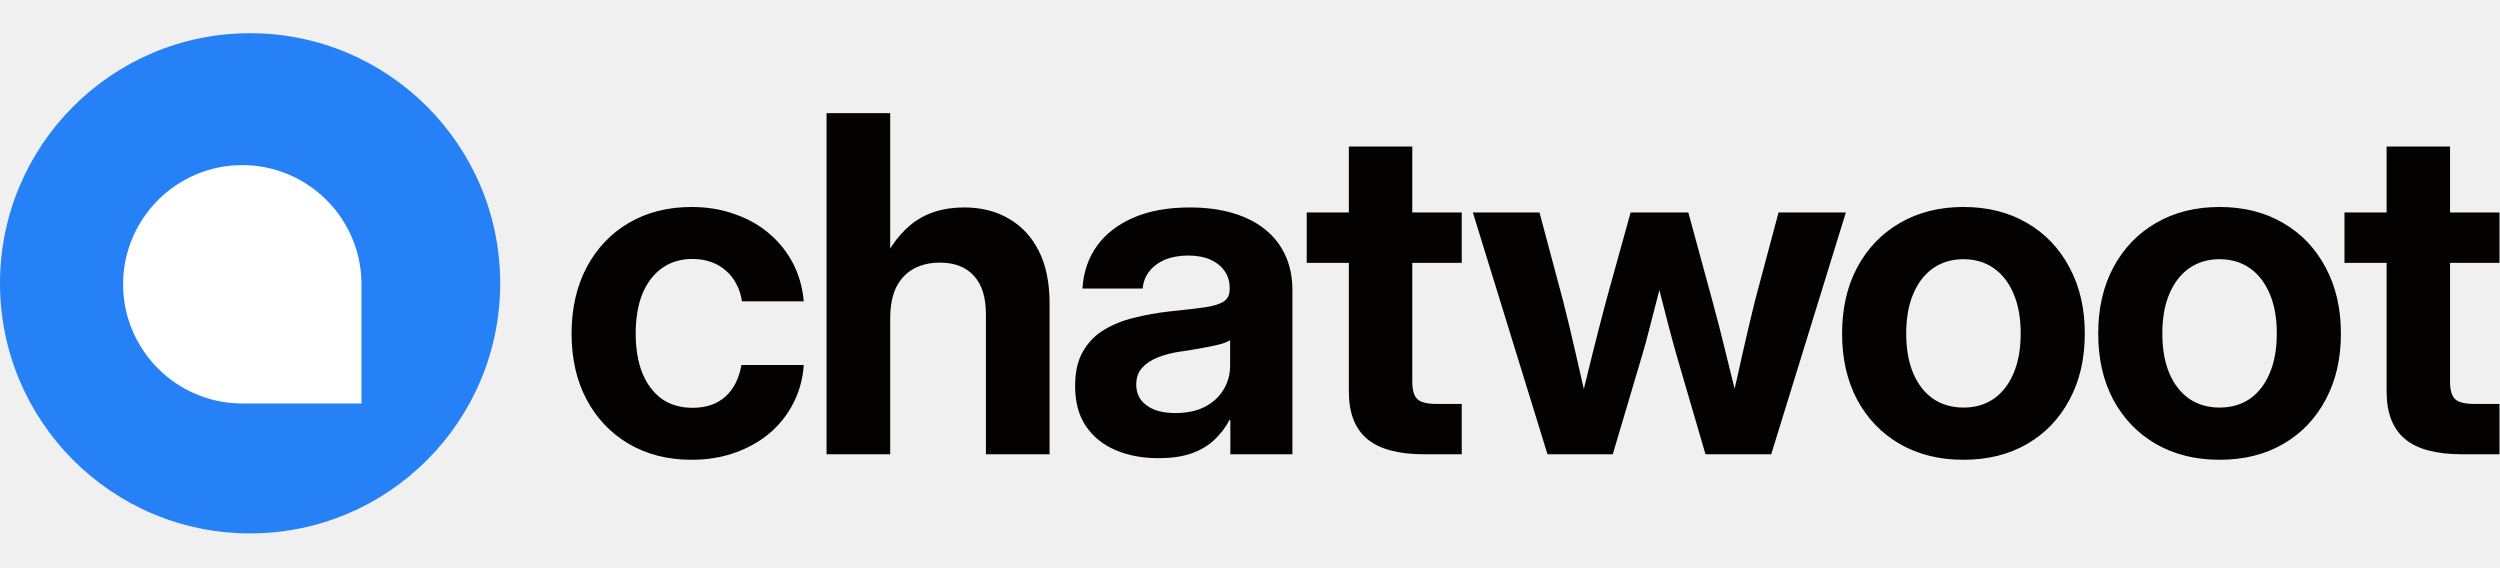
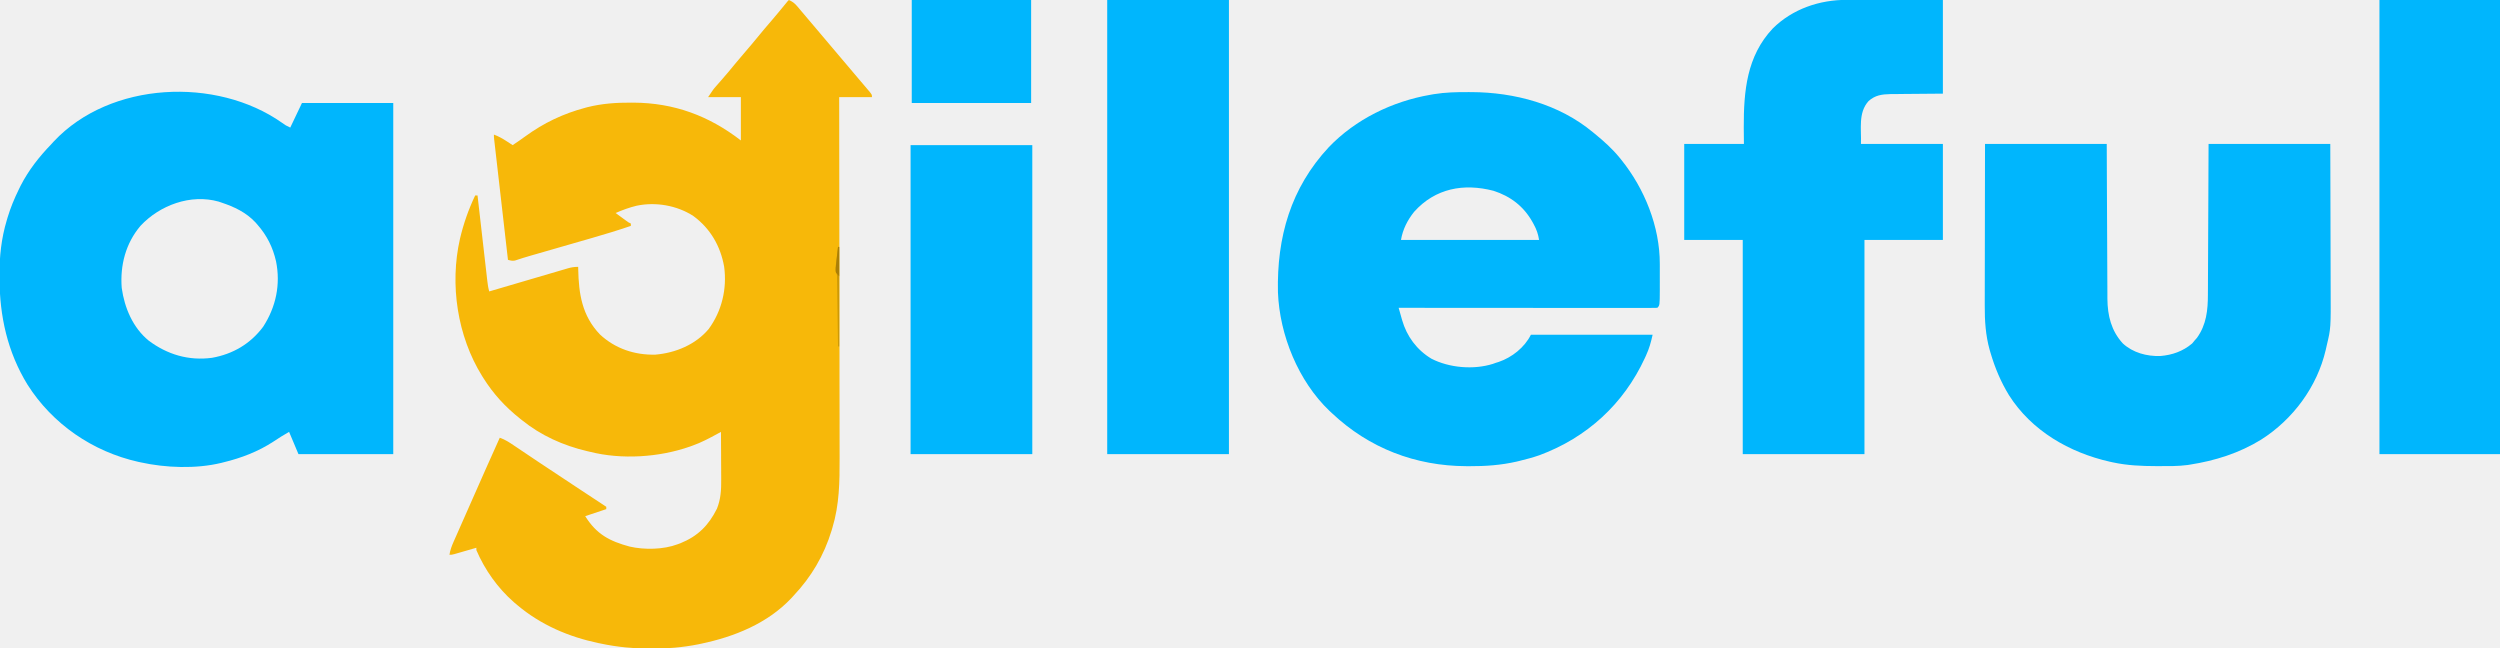
- <svg xmlns="http://www.w3.org/2000/svg" width="2559" height="581" viewBox="0 0 2559 581" fill="none">
-   <path d="M256 546C397.385 546 512 431.385 512 290C512 148.615 397.385 34 256 34C114.615 34 0 148.615 0 290C0 431.385 114.615 546 256 546Z" fill="#2781F6" />
-   <path d="M367 410H247.99C182.388 410 129 356.608 129 290.989C129 225.392 182.388 172 247.992 172C313.612 172 367 225.392 367 290.989V410Z" fill="white" stroke="white" stroke-width="6" />
-   <path d="M707.875 470.625C683.5 470.625 662.016 465.156 643.422 454.219C624.984 443.281 610.609 428.125 600.297 408.75C590.141 389.375 585.062 366.953 585.062 341.484C585.062 316.016 590.141 293.516 600.297 273.984C610.609 254.453 624.984 239.219 643.422 228.281C662.016 217.344 683.5 211.875 707.875 211.875C723.812 211.875 738.5 214.297 751.938 219.141C765.531 223.828 777.328 230.469 787.328 239.062C797.484 247.656 805.609 257.812 811.703 269.531C817.797 281.25 821.469 294.219 822.719 308.438H759.438C758.5 301.875 756.625 296.016 753.812 290.859C751.156 285.547 747.641 281.016 743.266 277.266C739.047 273.359 734.047 270.391 728.266 268.359C722.641 266.172 716.156 265.078 708.812 265.078C696.781 265.078 686.391 268.203 677.641 274.453C668.891 280.703 662.172 289.531 657.484 300.938C652.953 312.344 650.688 325.859 650.688 341.484C650.688 356.953 652.953 370.391 657.484 381.797C662.172 393.203 668.812 402.031 677.406 408.281C686.156 414.375 696.625 417.422 708.812 417.422C716.156 417.422 722.641 416.406 728.266 414.375C733.891 412.344 738.734 409.453 742.797 405.703C747.016 401.797 750.453 397.188 753.109 391.875C755.766 386.406 757.719 380.312 758.969 373.594H822.719C821.781 387.656 818.266 400.625 812.172 412.5C806.234 424.219 798.188 434.453 788.031 443.203C777.875 451.797 766 458.516 752.406 463.359C738.812 468.203 723.969 470.625 707.875 470.625ZM911.209 326.484V465H846.053V115.781H911.209V281.25H898.319C906.288 259.375 917.459 242.422 931.834 230.391C946.366 218.359 964.725 212.344 986.913 212.344C1004.41 212.344 1019.65 216.172 1032.62 223.828C1045.74 231.328 1055.98 242.344 1063.32 256.875C1070.66 271.406 1074.33 289.141 1074.33 310.078V465H1009.18V321.562C1009.18 304.219 1005.04 291.094 996.756 282.188C988.631 273.281 977.069 268.828 962.069 268.828C952.069 268.828 943.241 270.859 935.584 274.922C927.928 278.984 921.913 285.234 917.538 293.672C913.319 302.109 911.209 313.047 911.209 326.484ZM1185.79 468.984C1169.39 468.984 1154.78 466.25 1141.97 460.781C1129.15 455.312 1119 447.109 1111.5 436.172C1104.15 425.234 1100.48 411.562 1100.48 395.156C1100.48 381.094 1103.06 369.453 1108.22 360.234C1113.53 350.859 1120.64 343.438 1129.54 337.969C1138.61 332.344 1149 328.125 1160.72 325.312C1172.43 322.344 1184.62 320.156 1197.28 318.75C1212.59 317.188 1224.7 315.781 1233.61 314.531C1242.51 313.125 1248.92 311.094 1252.83 308.438C1256.73 305.781 1258.68 301.719 1258.68 296.25V294.609C1258.68 288.047 1256.97 282.344 1253.53 277.5C1250.09 272.5 1245.25 268.594 1239 265.781C1232.75 262.969 1225.17 261.562 1216.26 261.562C1207.36 261.562 1199.47 262.969 1192.59 265.781C1185.87 268.594 1180.48 272.578 1176.42 277.734C1172.51 282.734 1170.25 288.594 1169.62 295.312H1107.98C1109.08 278.438 1114.08 263.828 1122.98 251.484C1132.04 239.141 1144.54 229.531 1160.48 222.656C1176.58 215.781 1195.72 212.344 1217.9 212.344C1234.47 212.344 1249.23 214.297 1262.2 218.203C1275.33 222.109 1286.34 227.734 1295.25 235.078C1304.31 242.422 1311.18 251.328 1315.87 261.797C1320.56 272.109 1322.9 283.75 1322.9 296.719V465H1259.39V430.078H1258.45C1254.23 437.891 1248.92 444.766 1242.51 450.703C1236.26 456.484 1228.45 461.016 1219.08 464.297C1209.86 467.422 1198.76 468.984 1185.79 468.984ZM1203.14 422.812C1214.86 422.812 1224.86 420.703 1233.14 416.484C1241.58 412.109 1247.98 406.25 1252.36 398.906C1256.89 391.562 1259.15 383.281 1259.15 374.062V348.281C1257.12 349.531 1254.39 350.703 1250.95 351.797C1247.67 352.734 1243.68 353.672 1239 354.609C1234.47 355.547 1229.47 356.484 1224 357.422C1218.68 358.359 1213.14 359.219 1207.36 360C1199.23 361.25 1191.81 363.203 1185.09 365.859C1178.37 368.516 1172.98 372.109 1168.92 376.641C1165.01 381.016 1163.06 386.719 1163.06 393.75C1163.06 399.688 1164.7 404.922 1167.98 409.453C1171.42 413.828 1176.11 417.188 1182.04 419.531C1187.98 421.719 1195.01 422.812 1203.14 422.812ZM1496.24 217.5V269.062H1337.57V217.5H1496.24ZM1380.69 150H1445.61V390.703C1445.61 399.297 1447.33 405.234 1450.77 408.516C1454.21 411.797 1460.69 413.438 1470.22 413.438C1474.13 413.438 1478.66 413.438 1483.82 413.438C1489.13 413.438 1493.27 413.438 1496.24 413.438V465C1492.02 465 1486.32 465 1479.13 465C1472.1 465 1464.99 465 1457.8 465C1431.39 465 1411.94 459.766 1399.44 449.297C1386.94 438.828 1380.69 422.656 1380.69 400.781V150ZM1584.03 465L1507.62 217.5H1575.82L1599.73 307.031C1604.26 324.688 1608.63 342.891 1612.85 361.641C1617.07 380.391 1621.29 398.828 1625.51 416.953H1616.6C1621.13 398.828 1625.67 380.391 1630.2 361.641C1634.88 342.891 1639.57 324.688 1644.26 307.031L1669.1 217.5H1728.17L1752.54 307.031C1757.38 324.688 1762.07 342.891 1766.6 361.641C1771.13 380.391 1775.67 398.828 1780.2 416.953H1771.06C1775.43 398.828 1779.65 380.391 1783.71 361.641C1787.93 342.891 1792.23 324.688 1796.6 307.031L1820.51 217.5H1889.42L1813.01 465H1745.74L1716.45 364.688C1713.63 354.844 1710.9 344.844 1708.24 334.688C1705.59 324.375 1702.93 314.062 1700.28 303.75C1697.78 293.281 1695.12 282.969 1692.31 272.812H1704.96C1702.31 282.969 1699.57 293.281 1696.76 303.75C1694.1 314.062 1691.45 324.375 1688.79 334.688C1686.29 344.844 1683.56 354.844 1680.59 364.688L1650.82 465H1584.03ZM2009.78 470.625C1985.09 470.625 1963.38 465.234 1944.62 454.453C1926.03 443.672 1911.5 428.594 1901.03 409.219C1890.72 389.844 1885.56 367.266 1885.56 341.484C1885.56 315.703 1890.72 293.125 1901.03 273.75C1911.5 254.219 1926.03 239.062 1944.62 228.281C1963.38 217.344 1985.09 211.875 2009.78 211.875C2034.62 211.875 2056.34 217.344 2074.94 228.281C2093.53 239.062 2107.98 254.219 2118.3 273.75C2128.77 293.125 2134 315.703 2134 341.484C2134 367.266 2128.77 389.844 2118.3 409.219C2107.98 428.594 2093.53 443.672 2074.94 454.453C2056.34 465.234 2034.62 470.625 2009.78 470.625ZM2009.78 417.188C2021.66 417.188 2031.97 414.219 2040.72 408.281C2049.47 402.188 2056.27 393.438 2061.11 382.031C2065.95 370.625 2068.38 357.109 2068.38 341.484C2068.38 325.547 2065.95 311.953 2061.11 300.703C2056.27 289.297 2049.47 280.547 2040.72 274.453C2031.97 268.359 2021.66 265.312 2009.78 265.312C1998.06 265.312 1987.75 268.359 1978.84 274.453C1970.09 280.547 1963.3 289.297 1958.45 300.703C1953.61 311.953 1951.19 325.547 1951.19 341.484C1951.19 357.266 1953.61 370.859 1958.45 382.266C1963.3 393.516 1970.09 402.188 1978.84 408.281C1987.75 414.219 1998.06 417.188 2009.78 417.188ZM2271.94 470.625C2247.26 470.625 2225.54 465.234 2206.79 454.453C2188.19 443.672 2173.66 428.594 2163.19 409.219C2152.88 389.844 2147.72 367.266 2147.72 341.484C2147.72 315.703 2152.88 293.125 2163.19 273.75C2173.66 254.219 2188.19 239.062 2206.79 228.281C2225.54 217.344 2247.26 211.875 2271.94 211.875C2296.79 211.875 2318.51 217.344 2337.1 228.281C2355.69 239.062 2370.15 254.219 2380.46 273.75C2390.93 293.125 2396.16 315.703 2396.16 341.484C2396.16 367.266 2390.93 389.844 2380.46 409.219C2370.15 428.594 2355.69 443.672 2337.1 454.453C2318.51 465.234 2296.79 470.625 2271.94 470.625ZM2271.94 417.188C2283.82 417.188 2294.13 414.219 2302.88 408.281C2311.63 402.188 2318.43 393.438 2323.27 382.031C2328.12 370.625 2330.54 357.109 2330.54 341.484C2330.54 325.547 2328.12 311.953 2323.27 300.703C2318.43 289.297 2311.63 280.547 2302.88 274.453C2294.13 268.359 2283.82 265.312 2271.94 265.312C2260.22 265.312 2249.91 268.359 2241.01 274.453C2232.26 280.547 2225.46 289.297 2220.62 300.703C2215.77 311.953 2213.35 325.547 2213.35 341.484C2213.35 357.266 2215.77 370.859 2220.62 382.266C2225.46 393.516 2232.26 402.188 2241.01 408.281C2249.91 414.219 2260.22 417.188 2271.94 417.188ZM2558.48 217.5V269.062H2399.81V217.5H2558.48ZM2442.93 150H2507.86V390.703C2507.86 399.297 2509.57 405.234 2513.01 408.516C2516.45 411.797 2522.93 413.438 2532.47 413.438C2536.37 413.438 2540.9 413.438 2546.06 413.438C2551.37 413.438 2555.51 413.438 2558.48 413.438V465C2554.26 465 2548.56 465 2541.37 465C2534.34 465 2527.23 465 2520.04 465C2493.64 465 2474.18 459.766 2461.68 449.297C2449.18 438.828 2442.93 422.656 2442.93 400.781V150Z" fill="#040101" />
+ <svg xmlns="http://www.w3.org/2000/svg" version="1.1" width="2136" height="553">
+   <path d="M0 0 C2.917 1.299 4.786 2.588 6.848 5.02 C7.623 5.925 7.623 5.925 8.415 6.848 C8.958 7.496 9.502 8.145 10.062 8.812 C10.635 9.484 11.207 10.155 11.796 10.847 C13.537 12.893 15.269 14.946 17 17 C17.97 18.142 18.94 19.284 19.91 20.426 C22.165 23.081 24.413 25.743 26.657 28.407 C28.934 31.108 31.217 33.804 33.5 36.5 C34.417 37.583 35.333 38.667 36.25 39.75 C36.931 40.554 36.931 40.554 37.625 41.375 C39 43 40.375 44.625 41.75 46.25 C42.204 46.786 42.658 47.323 43.125 47.875 C44.041 48.958 44.957 50.04 45.873 51.123 C48.176 53.845 50.479 56.566 52.785 59.285 C55.069 61.978 57.347 64.676 59.624 67.374 C61.049 69.058 62.481 70.736 63.914 72.414 C64.839 73.505 65.763 74.596 66.688 75.688 C67.931 77.147 67.931 77.147 69.199 78.637 C71 81 71 81 71 83 C61.76 83 52.52 83 43 83 C43.01 89.266 43.01 89.266 43.02 95.659 C43.08 134.031 43.125 172.402 43.153 210.774 C43.157 215.811 43.161 220.847 43.165 225.883 C43.166 226.886 43.166 227.888 43.167 228.921 C43.18 245.123 43.204 261.324 43.231 277.525 C43.26 294.168 43.276 310.811 43.282 327.454 C43.286 337.711 43.299 347.968 43.324 358.225 C43.34 365.273 43.344 372.321 43.341 379.369 C43.339 383.426 43.341 387.483 43.358 391.54 C43.434 411.641 43.14 431.33 37.25 450.75 C36.868 452.044 36.868 452.044 36.479 453.365 C30.007 474.569 19.217 492.89 4 509 C3.326 509.739 2.652 510.477 1.957 511.238 C-18.345 532.683 -46.614 544.071 -75 550 C-76.176 550.25 -76.176 550.25 -77.375 550.505 C-103.358 555.726 -134.092 555.461 -160 550 C-161.231 549.751 -161.231 549.751 -162.486 549.496 C-188.042 544.168 -211.981 533.899 -232 517 C-232.966 516.187 -233.931 515.373 -234.926 514.535 C-248.73 502.449 -259.772 486.894 -267 470 C-267 469.34 -267 468.68 -267 468 C-267.939 468.273 -267.939 468.273 -268.896 468.551 C-271.722 469.37 -274.548 470.185 -277.375 471 C-278.36 471.286 -279.345 471.572 -280.359 471.867 C-281.3 472.138 -282.241 472.409 -283.211 472.688 C-284.08 472.939 -284.95 473.19 -285.845 473.449 C-288 474 -288 474 -290 474 C-289.358 470.032 -288.132 466.695 -286.508 463.023 C-285.977 461.817 -285.446 460.61 -284.899 459.366 C-284.308 458.036 -283.716 456.705 -283.125 455.375 C-282.508 453.977 -281.891 452.579 -281.275 451.181 C-279.925 448.122 -278.573 445.065 -277.218 442.009 C-274.858 436.683 -272.509 431.354 -270.16 426.023 C-262.501 408.654 -254.811 391.301 -247 374 C-242.332 375.598 -238.576 378.117 -234.527 380.863 C-233.787 381.359 -233.048 381.855 -232.285 382.367 C-230.677 383.445 -229.07 384.526 -227.464 385.609 C-223.122 388.537 -218.769 391.449 -214.418 394.363 C-213.503 394.977 -212.588 395.59 -211.646 396.222 C-200.719 403.54 -189.735 410.771 -178.75 418 C-176.811 419.276 -174.872 420.553 -172.933 421.829 C-170.307 423.559 -167.68 425.288 -165.052 427.016 C-164.296 427.513 -163.54 428.011 -162.761 428.523 C-161.775 429.172 -161.775 429.172 -160.769 429.833 C-159.176 430.884 -157.588 431.942 -156 433 C-156 433.66 -156 434.32 -156 435 C-161.94 436.98 -167.88 438.96 -174 441 C-164.328 456.476 -153.206 462.361 -136 467 C-123.398 469.887 -107.087 469.597 -95 465 C-93.851 464.582 -93.851 464.582 -92.68 464.156 C-77.73 458.114 -68.533 448.867 -61.445 434.625 C-58.121 426.287 -57.722 418.442 -57.805 409.527 C-57.808 408.364 -57.81 407.2 -57.813 406.001 C-57.824 402.313 -57.849 398.625 -57.875 394.938 C-57.885 392.425 -57.894 389.913 -57.902 387.4 C-57.924 381.267 -57.958 375.133 -58 369 C-58.975 369.534 -59.95 370.068 -60.954 370.618 C-67.93 374.41 -74.807 378.098 -82.312 380.75 C-83.096 381.033 -83.879 381.316 -84.687 381.608 C-110.956 390.783 -142.89 392.858 -170 386 C-170.788 385.817 -171.577 385.635 -172.389 385.446 C-192.645 380.697 -211.791 372.13 -228 359 C-228.822 358.351 -228.822 358.351 -229.661 357.688 C-242.194 347.756 -252.472 336.586 -261 323 C-261.374 322.408 -261.747 321.815 -262.132 321.205 C-283.265 287.141 -289.902 243.06 -281 204 C-277.95 191.078 -273.724 178.973 -268 167 C-267.34 167 -266.68 167 -266 167 C-265.889 167.968 -265.779 168.937 -265.665 169.934 C-264.623 179.057 -263.579 188.18 -262.531 197.303 C-261.993 201.993 -261.456 206.683 -260.921 211.373 C-260.404 215.899 -259.885 220.425 -259.365 224.95 C-259.166 226.677 -258.969 228.405 -258.772 230.132 C-258.497 232.55 -258.219 234.968 -257.94 237.386 C-257.859 238.101 -257.779 238.816 -257.696 239.552 C-257.321 242.767 -256.901 245.887 -256 249 C-254.66 248.605 -254.66 248.605 -253.294 248.203 C-244.879 245.725 -236.462 243.253 -228.044 240.786 C-223.717 239.517 -219.389 238.247 -215.063 236.972 C-210.889 235.742 -206.713 234.517 -202.537 233.296 C-200.943 232.829 -199.35 232.36 -197.757 231.889 C-195.527 231.23 -193.296 230.578 -191.063 229.928 C-190.075 229.633 -190.075 229.633 -189.067 229.333 C-185.85 228.403 -183.396 228 -180 228 C-179.991 228.588 -179.981 229.176 -179.972 229.781 C-179.549 251.014 -176.753 269.757 -161.375 285.785 C-148.377 297.907 -131.645 303.467 -114 303 C-96.886 301.538 -79.807 294.509 -68.562 281.188 C-57.229 265.741 -52.748 246.829 -55.284 227.876 C-58.418 210.222 -67.062 195.225 -81.637 184.527 C-95.623 175.488 -113.845 172.323 -130.168 175.797 C-136.366 177.312 -142.179 179.415 -148 182 C-146.21 183.314 -144.418 184.626 -142.625 185.938 C-141.128 187.034 -141.128 187.034 -139.602 188.152 C-137.172 189.978 -137.172 189.978 -135 191 C-135 191.66 -135 192.32 -135 193 C-145.831 196.713 -156.735 200.037 -167.738 203.195 C-169.397 203.674 -171.055 204.153 -172.714 204.632 C-177.034 205.88 -181.356 207.124 -185.678 208.367 C-190.925 209.877 -196.172 211.391 -201.419 212.905 C-205.5 214.082 -209.582 215.259 -213.664 216.434 C-214.787 216.758 -214.787 216.758 -215.932 217.088 C-217.37 217.502 -218.808 217.914 -220.246 218.326 C-224.873 219.654 -229.461 221.076 -234.022 222.615 C-236.33 223.064 -237.761 222.625 -240 222 C-241.566 208.344 -243.131 194.689 -244.694 181.033 C-245.42 174.692 -246.146 168.352 -246.873 162.012 C-247.574 155.898 -248.274 149.783 -248.974 143.669 C-249.241 141.332 -249.509 138.994 -249.778 136.657 C-250.152 133.393 -250.526 130.13 -250.898 126.866 C-251.011 125.891 -251.123 124.916 -251.238 123.912 C-251.339 123.026 -251.44 122.14 -251.544 121.227 C-251.677 120.068 -251.677 120.068 -251.813 118.886 C-252 117 -252 117 -252 115 C-248.041 116.433 -244.713 118.331 -241.188 120.625 C-240.212 121.257 -239.236 121.888 -238.23 122.539 C-237.494 123.021 -236.758 123.503 -236 124 C-232.299 121.568 -228.682 119.064 -225.107 116.449 C-209.431 105.033 -192.88 97.14 -174.125 92.125 C-173.414 91.934 -172.703 91.743 -171.97 91.546 C-159.704 88.474 -147.403 87.616 -134.812 87.688 C-134.089 87.69 -133.365 87.693 -132.619 87.696 C-98.082 87.898 -68.301 98.916 -41 120 C-41 107.79 -41 95.58 -41 83 C-50.24 83 -59.48 83 -69 83 C-64.504 76.256 -64.504 76.256 -62.082 73.52 C-61.555 72.919 -61.027 72.318 -60.484 71.699 C-59.932 71.076 -59.381 70.454 -58.812 69.812 C-54.205 64.558 -49.707 59.24 -45.309 53.809 C-42.587 50.497 -39.799 47.247 -37 44 C-33.445 39.875 -29.932 35.728 -26.5 31.5 C-22.574 26.664 -18.532 21.938 -14.466 17.22 C-10.446 12.546 -6.525 7.802 -2.645 3.012 C-1 1 -1 1 0 0 Z " fill="#F7B809" transform="translate(674,0)" />
+   <path d="M0 0 C3.074 2.217 3.074 2.217 7.004 4.066 C10.304 -2.864 13.604 -9.794 17.004 -16.934 C42.744 -16.934 68.484 -16.934 95.004 -16.934 C95.004 82.066 95.004 181.066 95.004 283.066 C68.274 283.066 41.544 283.066 14.004 283.066 C10.044 273.661 10.044 273.661 6.004 264.066 C1.365 266.717 -2.92 269.337 -7.309 272.316 C-20.363 280.866 -34.875 286.414 -49.996 290.066 C-50.967 290.312 -50.967 290.312 -51.957 290.562 C-73.566 295.813 -99.412 294.834 -120.996 290.066 C-121.994 289.85 -121.994 289.85 -123.013 289.628 C-161.851 280.891 -196.135 257.4 -217.486 223.729 C-234.643 195.761 -241.32 165.268 -241.434 132.754 C-241.44 131.919 -241.446 131.084 -241.453 130.224 C-241.528 114.311 -239.835 98.67 -235.246 83.379 C-234.991 82.51 -234.735 81.641 -234.472 80.746 C-231.977 72.535 -228.779 64.762 -224.996 57.066 C-224.452 55.95 -223.908 54.834 -223.348 53.684 C-216.447 40.24 -207.432 28.898 -196.996 18.066 C-196.354 17.361 -195.712 16.656 -195.051 15.93 C-146.8 -35.559 -55.938 -39.439 0 0 Z M-120.996 88.066 C-133.632 103.017 -138.487 121.742 -136.996 141.066 C-134.64 158.054 -127.504 174.992 -113.996 186.066 C-98.081 197.983 -79.821 203.452 -59.873 200.782 C-41.982 197.607 -26.977 188.8 -16.121 174.191 C-5.186 157.283 -1.177 138.164 -5.128 118.429 C-7.843 106.455 -12.88 96.329 -20.996 87.066 C-21.528 86.452 -22.061 85.837 -22.609 85.203 C-30.655 76.543 -40.916 71.717 -51.996 68.066 C-52.719 67.819 -53.442 67.571 -54.188 67.316 C-78.187 60.553 -104.578 70.424 -120.996 88.066 Z " fill="#00B6FD" transform="translate(240.9961,104.9336)" />
+   <path d="M0 0 C0.839 0.002 1.679 0.004 2.544 0.007 C39.467 0.159 77.499 10.301 106.375 34.312 C106.941 34.774 107.506 35.236 108.089 35.711 C115.825 42.039 123.069 48.517 129.375 56.312 C130.002 57.082 130.002 57.082 130.642 57.867 C150.5 82.557 163.595 114.989 163.508 146.906 C163.509 148.093 163.509 148.093 163.511 149.303 C163.511 150.964 163.51 152.624 163.505 154.285 C163.5 156.806 163.505 159.327 163.512 161.848 C163.511 163.471 163.51 165.095 163.508 166.719 C163.51 167.462 163.512 168.205 163.514 168.97 C163.455 182.232 163.455 182.232 161.375 184.312 C158.53 184.41 155.71 184.442 152.865 184.433 C151.51 184.434 151.51 184.434 150.127 184.435 C147.076 184.437 144.025 184.431 140.974 184.426 C138.797 184.426 136.619 184.426 134.442 184.426 C128.51 184.427 122.579 184.421 116.647 184.414 C110.456 184.408 104.265 184.407 98.073 184.406 C87.008 184.403 75.942 184.396 64.877 184.386 C50.855 184.374 36.833 184.368 22.811 184.363 C-4.668 184.352 -32.146 184.335 -59.625 184.312 C-58.869 187.013 -58.103 189.71 -57.332 192.406 C-57.121 193.163 -56.911 193.919 -56.693 194.698 C-52.655 208.718 -44.124 220.273 -31.57 227.809 C-16.227 235.643 4.416 237.395 20.895 232.211 C22.122 231.766 22.122 231.766 23.375 231.312 C24.204 231.057 25.033 230.802 25.887 230.539 C37.266 226.645 47.945 218.172 53.375 207.312 C87.695 207.312 122.015 207.312 157.375 207.312 C155.946 213.744 154.496 219.015 151.812 224.875 C151.462 225.648 151.111 226.421 150.75 227.218 C132.614 266.473 101.328 295.167 60.729 310.227 C55.175 312.172 49.528 313.673 43.812 315.062 C42.999 315.261 42.185 315.46 41.347 315.665 C27.82 318.777 14.505 319.693 0.688 319.625 C-0.102 319.623 -0.892 319.621 -1.705 319.618 C-45.276 319.428 -84.837 304.289 -116.625 274.312 C-117.299 273.691 -117.973 273.07 -118.668 272.43 C-145.303 247.017 -161.319 207.672 -162.75 171.132 C-163.801 124.009 -151.841 81.973 -119.289 47.053 C-96.473 23.219 -64.98 7.907 -32.625 2.312 C-31.634 2.135 -30.643 1.958 -29.622 1.775 C-19.721 0.166 -10.001 -0.046 0 0 Z M-46.359 102.242 C-52.058 109.321 -56.135 117.372 -57.625 126.312 C-18.685 126.312 20.255 126.312 60.375 126.312 C59.505 121.093 58.271 117.522 55.812 113 C55.276 112.011 55.276 112.011 54.728 111.002 C47.236 97.626 35.969 88.967 21.375 84.312 C-4.064 77.728 -28.29 82.137 -46.359 102.242 Z " fill="#00B6FD" transform="translate(1254.625,78.6875)" />
+   <path d="M0 0 C34.32 0 68.64 0 104 0 C104.037 10.184 104.075 20.367 104.113 30.859 C104.144 37.322 104.175 43.784 104.209 50.246 C104.263 60.497 104.315 70.748 104.346 80.999 C104.369 88.466 104.403 95.932 104.449 103.399 C104.473 107.349 104.491 111.298 104.498 115.248 C104.504 118.975 104.524 122.701 104.554 126.427 C104.567 128.429 104.565 130.43 104.563 132.432 C104.71 146.716 107.848 159.608 117.688 170.375 C126.255 178.339 138.207 181.543 149.73 181.18 C159.869 180.377 169.18 177.117 177 170.438 C177.99 169.231 177.99 169.231 179 168 C179.681 167.237 180.361 166.474 181.062 165.688 C189.136 154.489 190.447 142.007 190.432 128.511 C190.441 127.1 190.452 125.689 190.463 124.279 C190.491 120.488 190.5 116.698 190.506 112.907 C190.516 108.932 190.542 104.956 190.566 100.98 C190.61 93.469 190.638 85.957 190.661 78.446 C190.694 68.284 190.749 58.121 190.803 47.959 C190.888 31.973 190.941 15.986 191 0 C225.32 0 259.64 0 295 0 C295.121 37.894 295.121 37.894 295.146 53.863 C295.164 64.858 295.185 75.852 295.226 86.846 C295.256 94.856 295.276 102.866 295.282 110.875 C295.286 115.109 295.295 119.343 295.317 123.577 C295.486 157.336 295.486 157.336 292 172 C291.696 173.346 291.393 174.692 291.09 176.038 C283.708 207.572 263.154 235.288 235.969 252.586 C217.281 264.119 196.634 270.638 175 274 C174.35 274.103 173.7 274.206 173.03 274.312 C164.996 275.395 156.843 275.244 148.75 275.25 C147.546 275.251 147.546 275.251 146.319 275.252 C133.672 275.235 121.399 274.704 109 272 C108.188 271.823 107.377 271.646 106.541 271.464 C72.037 263.653 39.721 245.015 20.459 214.629 C13.469 203.17 8.454 191.246 4.688 178.375 C4.445 177.553 4.202 176.731 3.952 175.884 C0.505 163.475 -0.295 151.099 -0.227 138.274 C-0.226 136.755 -0.227 135.235 -0.228 133.716 C-0.229 129.638 -0.217 125.561 -0.203 121.483 C-0.19 117.205 -0.189 112.926 -0.187 108.647 C-0.181 100.566 -0.164 92.484 -0.144 84.403 C-0.117 73.468 -0.107 62.532 -0.095 51.597 C-0.076 34.398 -0.036 17.199 0 0 Z " fill="#00B6FD" transform="translate(1696,123)" />
+   <path d="M0 0 C0.889 -0 1.777 -0 2.693 -0 C5.609 0 8.525 0.008 11.442 0.016 C13.472 0.018 15.502 0.019 17.532 0.02 C22.86 0.024 28.189 0.034 33.517 0.045 C39.918 0.057 46.319 0.061 52.72 0.067 C62.431 0.077 72.141 0.096 81.852 0.114 C81.852 26.514 81.852 52.914 81.852 80.114 C55.352 80.364 55.352 80.364 47.03 80.411 C44.835 80.441 42.64 80.472 40.446 80.504 C38.758 80.506 38.758 80.506 37.036 80.508 C29.768 80.639 23.868 81.47 18.335 86.49 C9.297 96.464 12.337 110.5 11.852 123.114 C34.952 123.114 58.052 123.114 81.852 123.114 C81.852 150.174 81.852 177.234 81.852 205.114 C59.742 205.114 37.632 205.114 14.852 205.114 C14.852 265.504 14.852 325.894 14.852 388.114 C-19.468 388.114 -53.788 388.114 -89.148 388.114 C-89.148 327.724 -89.148 267.334 -89.148 205.114 C-105.648 205.114 -122.148 205.114 -139.148 205.114 C-139.148 178.054 -139.148 150.994 -139.148 123.114 C-122.318 123.114 -105.488 123.114 -88.148 123.114 C-88.189 118.452 -88.231 113.791 -88.273 108.989 C-88.348 78.063 -85.798 48.128 -63.508 24.453 C-46.665 7.75 -23.518 -0.102 0 0 Z " fill="#00B6FD" transform="translate(1578.148,-0.1135254)" />
+   <path d="M0 0 C34.32 0 68.64 0 104 0 C104 128.04 104 256.08 104 388 C69.68 388 35.36 388 0 388 C0 259.96 0 131.92 0 0 Z " fill="#00B6FD" transform="translate(946,0)" />
+   <path d="M0 0 C33.99 0 67.98 0 103 0 C103 128.04 103 256.08 103 388 C69.01 388 35.02 388 0 388 C0 259.96 0 131.92 0 0 Z " fill="#00B6FD" transform="translate(2033,0)" />
+   <path d="M0 0 C34.32 0 68.64 0 104 0 C104 87.12 104 174.24 104 264 C69.68 264 35.36 264 0 264 C0 176.88 0 89.76 0 0 Z " fill="#00B6FD" transform="translate(778,124)" />
+   <path d="M0 0 C33.66 0 67.32 0 102 0 C102 29.04 102 58.08 102 88 C68.34 88 34.68 88 0 88 C0 58.96 0 29.92 0 0 Z " fill="#00B6FD" transform="translate(779,0)" />
+   <path d="M0 0 C0.33 0 0.66 0 1 0 C1 28.05 1 56.1 1 85 C0.67 85 0.34 85 0 85 C-0.015 83.829 -0.015 83.829 -0.031 82.635 C-0.129 75.278 -0.232 67.921 -0.339 60.565 C-0.394 56.783 -0.448 53 -0.497 49.218 C-0.545 45.568 -0.597 41.917 -0.653 38.267 C-0.673 36.875 -0.692 35.483 -0.709 34.09 C-0.733 32.139 -0.764 30.188 -0.795 28.237 C-0.81 27.127 -0.826 26.017 -0.842 24.873 C-0.978 22.404 -1.344 20.365 -2 18 C-1.93 15.894 -1.93 15.894 -1.66 13.672 C-1.567 12.873 -1.473 12.073 -1.377 11.25 C-1.221 10.012 -1.221 10.012 -1.062 8.75 C-0.963 7.91 -0.863 7.069 -0.76 6.203 C-0.513 4.135 -0.257 2.067 0 0 Z " fill="#CD9907" transform="translate(716,211)" />
+   <path d="M0 0 C0.33 0 0.66 0 1 0 C1 8.25 1 16.5 1 25 C-2 22 -2 22 -2.157 19.64 C-2.057 18.734 -1.958 17.828 -1.855 16.895 C-1.706 15.42 -1.706 15.42 -1.553 13.916 C-1.432 12.892 -1.312 11.868 -1.188 10.812 C-1.079 9.777 -0.97 8.741 -0.857 7.674 C-0.586 5.114 -0.3 2.557 0 0 Z " fill="#AB7F06" transform="translate(716,211)" />
</svg>
